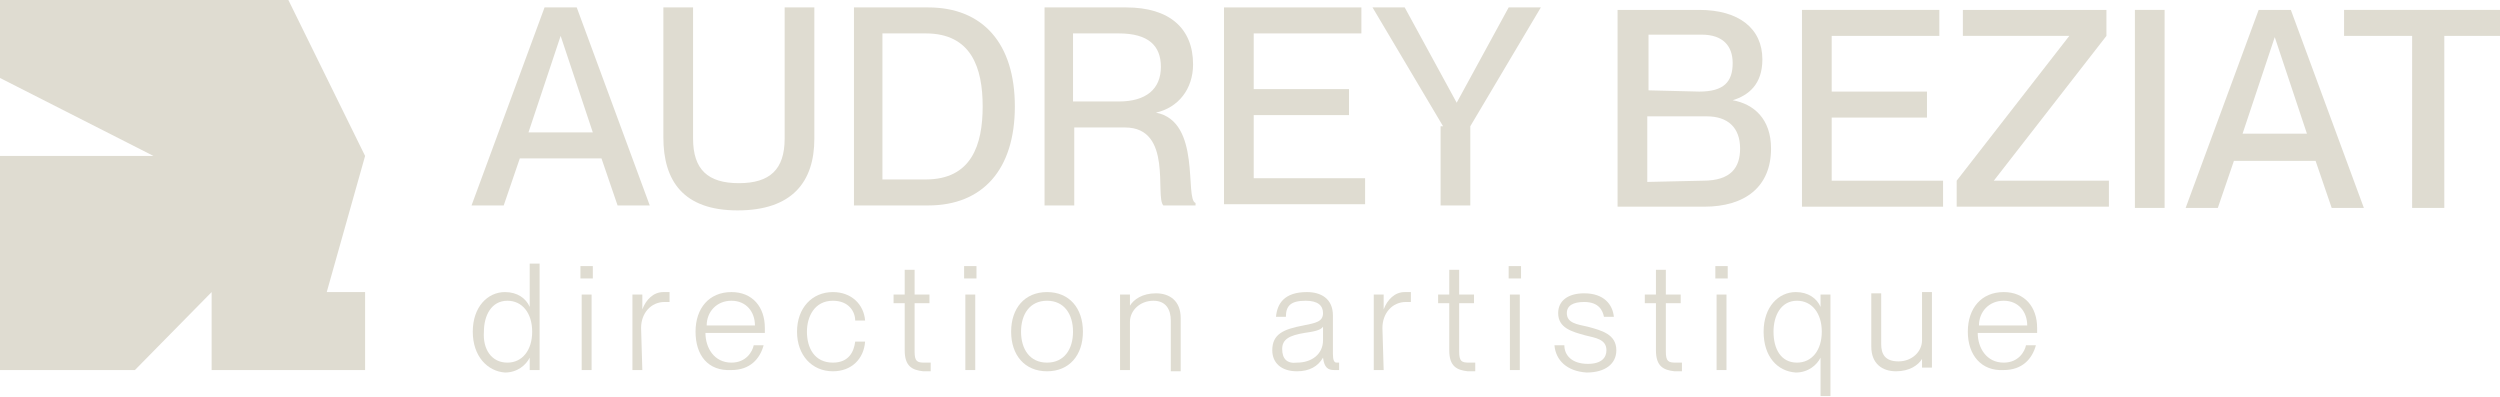
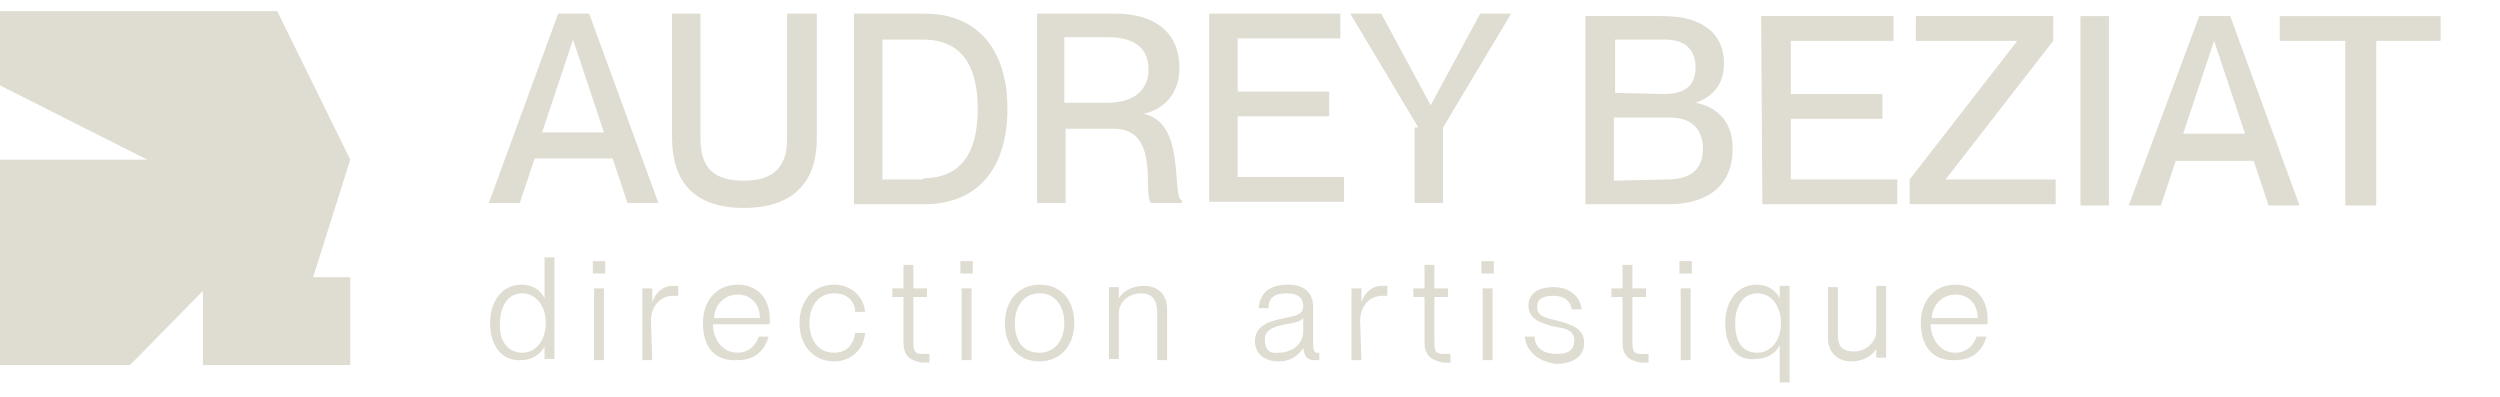
<svg xmlns="http://www.w3.org/2000/svg" version="1.1" id="Calque_1" x="0px" y="0px" viewBox="0 0 202 32" style="enable-background:new 0 0 202 32;" xml:space="preserve">
  <style type="text/css">
	.st0{fill:#DFDCD1;}
</style>
  <g>
-     <path class="st0" d="M23.3,0H13.1H6.6H0v6.3l12.4,6.3H0v17.3h10.9l6.2-6.3v6.3h12.4v-6.3h-3.1l3.1-11L23.3,0z" />
-     <path class="st0" d="M44,0.6h2.6l5.9,16h-2.6l-1.3-3.8H42l-1.3,3.8h-2.6L44,0.6z M47.9,10.7l-2.6-7.8l0,0l-2.6,7.8H47.9z" />
-     <path class="st0" d="M53.6,11.1V0.6H56v10.6c0,2.5,1.2,3.6,3.7,3.6s3.7-1.1,3.7-3.6V0.6h2.4v10.6c0,3.5-1.8,5.8-6.2,5.8   S53.6,14.6,53.6,11.1z" />
-     <path class="st0" d="M69,0.6h6c4.4,0,7,2.9,7,8s-2.6,8-7,8h-6V0.6z M74.8,14.5c3.7,0,4.6-2.8,4.6-5.9s-0.9-5.9-4.6-5.9h-3.5v11.8   H74.8z" />
-     <path class="st0" d="M84.4,0.6H91c3.5,0,5.4,1.7,5.4,4.6c0,2-1.2,3.5-3,3.9l0,0c3.7,0.7,2.3,7,3.2,7.3v0.2H94   c-0.7-0.7,0.8-6.3-3.1-6.3h-4.1v6.3h-2.4V0.6L84.4,0.6z M90.4,8.2c2.2,0,3.4-1,3.4-2.8c0-1.7-1-2.7-3.4-2.7h-3.7v5.5H90.4z" />
-     <path class="st0" d="M98.9,0.6H110v2.1h-8.7v4.5h7.7v2.1h-7.7v5.1h9v2.1H98.9V0.6z" />
-     <path class="st0" d="M116.6,10.2l-5.7-9.6h2.6l4.2,7.7l0,0l4.2-7.7h2.6l-5.7,9.6v6.4h-2.4v-6.4C116.4,10.2,116.6,10.2,116.6,10.2z" />
-     <path class="st0" d="M130.7,0.8h6.6c3.2,0,5.1,1.5,5.1,4c0,2-1.1,2.9-2.4,3.3l0,0c1.7,0.3,3.1,1.5,3.1,3.9c0,3.1-2.1,4.7-5.4,4.7   h-7L130.7,0.8L130.7,0.8z M137.3,7.4c2,0,2.7-0.8,2.7-2.3c0-1.4-0.8-2.3-2.5-2.3h-4.3v4.5L137.3,7.4L137.3,7.4z M137.6,14.6   c2.3,0,3-1.1,3-2.6c0-1.7-1-2.6-2.7-2.6h-4.8v5.3L137.6,14.6L137.6,14.6z" />
-     <path class="st0" d="M145.5,0.8h11.2v2.1H148v4.5h7.7v2.1H148v5.1h9v2.1h-11.4V0.8H145.5z" />
-     <path class="st0" d="M158.1,14.6l9.1-11.7l0,0h-8.6V0.8h11.6v2.1l-9.1,11.7l0,0h9.3v2.1h-12.3V14.6L158.1,14.6z" />
-     <path class="st0" d="M172.5,0.8h2.4v16h-2.4V0.8z" />
-     <path class="st0" d="M182.5,0.8h2.6l5.9,16h-2.6l-1.3-3.8h-6.6l-1.3,3.8h-2.6L182.5,0.8z M186.4,10.8L183.8,3l0,0l-2.6,7.8H186.4z" />
-     <path class="st0" d="M194.9,2.9h-5.5V0.8H203v2.1h-5.5v13.9h-2.6V2.9z" />
-     <path class="st0" d="M38.2,26.8c0-2,1.2-3.2,2.6-3.2c1,0,1.7,0.5,2,1.2l0,0v-3.5h0.8v8.6h-0.8v-1l0,0c-0.3,0.6-1,1.2-2,1.2   C39.4,30,38.2,28.8,38.2,26.8z M41,29.3c1.2,0,2-1,2-2.5s-0.8-2.5-2-2.5c-1.3,0-1.9,1.2-1.9,2.5C39,28.2,39.7,29.3,41,29.3z" />
-     <path class="st0" d="M46.9,21.5h1v1h-1V21.5z M47,23.8h0.8v6.1H47V23.8z" />
-     <path class="st0" d="M51.9,29.9h-0.8v-6.1h0.8V25l0,0c0.3-0.8,0.9-1.4,1.7-1.4c0.2,0,0.4,0,0.5,0v0.8c-0.1,0-0.2,0-0.4,0   c-1.1,0-1.9,0.9-1.9,2.1L51.9,29.9L51.9,29.9z" />
-     <path class="st0" d="M56.2,26.8c0-1.9,1.1-3.2,2.9-3.2c1.7,0,2.7,1.2,2.7,2.9c0,0.2,0,0.3,0,0.4H57c0,1.2,0.7,2.4,2.1,2.4   c1.2,0,1.7-0.9,1.8-1.4h0.8c-0.3,1.1-1.1,2-2.6,2C57.2,30,56.2,28.7,56.2,26.8L56.2,26.8z M61,26.3c0-1.1-0.7-2-1.9-2s-2,0.9-2,2   H61z" />
-     <path class="st0" d="M64.4,26.8c0-1.9,1.2-3.2,2.9-3.2c1.5,0,2.5,1,2.6,2.3h-0.8c0-0.7-0.5-1.6-1.8-1.6c-1.5,0-2.1,1.3-2.1,2.5   c0,1.3,0.6,2.5,2.1,2.5c1.3,0,1.7-0.9,1.8-1.7h0.8C69.8,29,68.8,30,67.3,30C65.6,30,64.4,28.7,64.4,26.8L64.4,26.8z" />
-     <path class="st0" d="M73.1,28.3v-3.8h-0.9v-0.7h0.9v-2h0.8v2h1.2v0.7h-1.2v3.9c0,0.8,0.2,0.9,0.8,0.9c0.2,0,0.3,0,0.5,0V30   c-0.2,0-0.4,0-0.6,0C73.7,29.9,73.1,29.6,73.1,28.3L73.1,28.3z" />
-     <path class="st0" d="M77.9,21.5h1v1h-1V21.5z M78,23.8h0.8v6.1H78V23.8z" />
-     <path class="st0" d="M81.7,26.8c0-1.9,1.1-3.2,2.9-3.2s2.9,1.3,2.9,3.2c0,1.9-1.1,3.2-2.9,3.2C82.8,30,81.7,28.7,81.7,26.8z    M84.6,29.3c1.4,0,2.1-1.1,2.1-2.5s-0.7-2.5-2.1-2.5s-2.1,1.1-2.1,2.5C82.5,28.2,83.2,29.3,84.6,29.3z" />
-     <path class="st0" d="M93.2,24.3c-1.1,0-1.9,0.8-1.9,1.7v3.9h-0.8v-6.1h0.8v0.9l0,0c0.3-0.5,1-1,2.1-1s2,0.6,2,2V30h-0.8v-4.1   C94.6,25,94.2,24.3,93.2,24.3z" />
-     <path class="st0" d="M102.8,28.3c0-1.3,0.9-1.7,2.5-2c1-0.2,1.6-0.3,1.6-1c0-0.6-0.4-1-1.4-1c-1.2,0-1.6,0.4-1.6,1.3h-0.8   c0.1-1.1,0.7-2,2.5-2c1.1,0,2.1,0.5,2.1,1.9v3.1c0,0.5,0.1,0.7,0.3,0.7c0,0,0.1,0,0.2,0v0.6c-0.1,0-0.3,0-0.4,0   c-0.5,0-0.8-0.2-0.9-1l0,0c-0.4,0.7-1.1,1.1-2.1,1.1C103.5,30,102.8,29.3,102.8,28.3L102.8,28.3z M104.8,29.3   c1.2,0,2.1-0.7,2.1-1.8v-1.1c-0.2,0.3-0.8,0.4-1.5,0.5c-1.2,0.2-1.8,0.5-1.8,1.3C103.6,29,104,29.4,104.8,29.3L104.8,29.3z" />
-     <path class="st0" d="M111.8,29.9H111v-6.1h0.8V25l0,0c0.3-0.8,0.9-1.4,1.7-1.4c0.2,0,0.4,0,0.5,0v0.8c-0.1,0-0.2,0-0.4,0   c-1.1,0-1.9,0.9-1.9,2.1L111.8,29.9L111.8,29.9z" />
-     <path class="st0" d="M117.1,28.3v-3.8h-0.9v-0.7h0.9v-2h0.8v2h1.2v0.7h-1.2v3.9c0,0.8,0.2,0.9,0.8,0.9c0.2,0,0.3,0,0.5,0V30   c-0.2,0-0.4,0-0.6,0C117.7,29.9,117.1,29.6,117.1,28.3L117.1,28.3z" />
-     <path class="st0" d="M121.9,21.5h1v1h-1V21.5z M122,23.8h0.8v6.1H122V23.8z" />
-     <path class="st0" d="M125.6,27.9h0.8c0,0.8,0.6,1.5,1.9,1.5c1.1,0,1.5-0.5,1.5-1.1c0-0.9-0.9-1-1.7-1.2c-1.1-0.3-2.2-0.6-2.2-1.8   c0-1,0.8-1.6,2.1-1.6c1.6,0,2.3,0.9,2.4,1.9h-0.8c-0.1-0.5-0.4-1.2-1.6-1.2c-0.9,0-1.4,0.3-1.4,0.9c0,0.8,0.8,0.9,1.7,1.1   c1.1,0.3,2.3,0.6,2.3,1.9c0,1.1-0.9,1.8-2.4,1.8C126.6,30,125.7,29.1,125.6,27.9L125.6,27.9z" />
-     <path class="st0" d="M133.8,28.3v-3.8h-0.9v-0.7h0.9v-2h0.8v2h1.2v0.7h-1.2v3.9c0,0.8,0.2,0.9,0.8,0.9c0.2,0,0.3,0,0.5,0V30   c-0.2,0-0.4,0-0.6,0C134.4,29.9,133.8,29.6,133.8,28.3L133.8,28.3z" />
-     <path class="st0" d="M138.6,21.5h1v1h-1V21.5z M138.7,23.8h0.8v6.1h-0.8V23.8z" />
-     <path class="st0" d="M142.5,26.8c0-2,1.2-3.2,2.6-3.2c1,0,1.7,0.5,2,1.2l0,0v-1h0.8V32h-0.8v-3.1l0,0c-0.3,0.6-1,1.2-2,1.2   C143.6,30,142.5,28.8,142.5,26.8z M145.2,29.3c1.2,0,2-1,2-2.5s-0.8-2.5-2-2.5c-1.3,0-1.9,1.2-1.9,2.5   C143.3,28.2,143.9,29.3,145.2,29.3z" />
-     <path class="st0" d="M151.2,28v-4.3h0.8v4.1c0,0.8,0.3,1.4,1.4,1.4c1.1,0,1.9-0.8,1.9-1.7v-3.9h0.8v6.1h-0.8V29l0,0   c-0.3,0.5-1,1-2.1,1C152.1,30,151.2,29.4,151.2,28L151.2,28z" />
-     <path class="st0" d="M159,26.8c0-1.9,1.1-3.2,2.9-3.2c1.7,0,2.7,1.2,2.7,2.9c0,0.2,0,0.3,0,0.4h-4.8c0,1.2,0.7,2.4,2.1,2.4   c1.2,0,1.7-0.9,1.8-1.4h0.8c-0.3,1.1-1.1,2-2.6,2C160.1,30,159,28.7,159,26.8L159,26.8z M163.8,26.3c0-1.1-0.7-2-1.9-2s-2,0.9-2,2   H163.8z" />
+     <path class="st0" d="M22.4,0.9h-9.8H6.3H0v6l11.9,6H0v16.6h10.5l5.9-6v6h11.9v-7.1h-3l3-9.5L22.4,0.9z" />
+     <path class="st0" d="M45.1,1.1h2.5l5.6,15.3h-2.5l-1.2-3.6h-6.3L42,16.4h-2.5L45.1,1.1z M48.8,10.7l-2.5-7.5l0,0l-2.5,7.5H48.8z" />
+     <path class="st0" d="M54.3,11.1v-10h2.3v10.1c0,2.4,1.1,3.4,3.5,3.4c2.4,0,3.5-1.1,3.5-3.4V1.1H66v10.1c0,3.3-1.7,5.6-5.9,5.6   S54.3,14.5,54.3,11.1z" />
+     <path class="st0" d="M69,1.1h5.7c4.2,0,6.7,2.8,6.7,7.7s-2.5,7.7-6.7,7.7H69V1.1z M74.6,14.4c3.5,0,4.4-2.7,4.4-5.6   s-0.9-5.6-4.4-5.6h-3.3v11.3H74.6z" />
+     <path class="st0" d="M83.8,1.1h6.3c3.3,0,5.2,1.6,5.2,4.4c0,1.9-1.1,3.3-2.9,3.7l0,0c3.5,0.7,2.2,6.7,3.1,7v0.2H93   c-0.7-0.7,0.8-6-3-6h-3.9v6h-2.3V1.1L83.8,1.1z M89.5,8.3c2.1,0,3.3-1,3.3-2.7c0-1.6-1-2.6-3.3-2.6H86v5.3H89.5z" />
+     <path class="st0" d="M97.7,1.1h10.6v2H100v4.3h7.4v2H100v4.9h8.6v2H97.7V1.1z" />
+     <path class="st0" d="M114.6,10.3l-5.5-9.2h2.5l4,7.4l0,0l4-7.4h2.5l-5.5,9.2v6.1h-2.3v-6.1C114.4,10.3,114.6,10.3,114.6,10.3z" />
+     <path class="st0" d="M128.1,1.3h6.3c3.1,0,4.9,1.4,4.9,3.8c0,1.9-1.1,2.8-2.3,3.2l0,0c1.6,0.3,3,1.4,3,3.7c0,3-2,4.5-5.2,4.5h-6.7   L128.1,1.3L128.1,1.3z M134.4,7.6c1.9,0,2.6-0.8,2.6-2.2c0-1.3-0.8-2.2-2.4-2.2h-4.1v4.3L134.4,7.6L134.4,7.6z M134.7,14.5   c2.2,0,2.9-1.1,2.9-2.5c0-1.6-1-2.5-2.6-2.5h-4.6v5.1L134.7,14.5L134.7,14.5z" />
+     <path class="st0" d="M142.3,1.3H153v2h-8.3v4.3h7.4v2h-7.4v4.9h8.6v2h-10.9L142.3,1.3L142.3,1.3z" />
+     <path class="st0" d="M154.3,14.5L163,3.3l0,0h-8.2v-2h11.1v2l-8.7,11.2l0,0h8.9v2h-11.8V14.5L154.3,14.5z" />
+     <path class="st0" d="M168.1,1.3h2.3v15.3h-2.3V1.3z" />
+     <path class="st0" d="M177.7,1.3h2.5l5.6,15.3h-2.5l-1.2-3.6h-6.3l-1.2,3.6H172L177.7,1.3z M181.4,10.8l-2.5-7.5l0,0l-2.5,7.5H181.4   z" />
+     <path class="st0" d="M189.5,3.3h-5.3v-2h13v2H192v13.3h-2.5V3.3z" />
+     <path class="st0" d="M39.6,26.1c0-1.9,1.1-3.1,2.5-3.1c1,0,1.6,0.5,1.9,1.1l0,0v-3.3h0.8v8.2H44v-1l0,0c-0.3,0.6-1,1.1-1.9,1.1   C40.7,29.2,39.6,28.1,39.6,26.1z M42.2,28.5c1.1,0,1.9-1,1.9-2.4s-0.8-2.4-1.9-2.4c-1.2,0-1.8,1.1-1.8,2.4   C40.3,27.5,41,28.5,42.2,28.5z" />
+     <path class="st0" d="M47.9,21.1h1v1h-1V21.1z M48,23.3h0.8v5.8H48V23.3z" />
+     <path class="st0" d="M52.7,29.1h-0.8v-5.8h0.8v1.1l0,0c0.3-0.8,0.9-1.3,1.6-1.3c0.2,0,0.4,0,0.5,0v0.8c-0.1,0-0.2,0-0.4,0   c-1.1,0-1.8,0.9-1.8,2L52.7,29.1L52.7,29.1z" />
+     <path class="st0" d="M56.8,26.1c0-1.8,1.1-3.1,2.8-3.1c1.6,0,2.6,1.1,2.6,2.8c0,0.2,0,0.3,0,0.4h-4.6c0,1.1,0.7,2.3,2,2.3   c1.1,0,1.6-0.9,1.7-1.3h0.8c-0.3,1.1-1.1,1.9-2.5,1.9C57.7,29.2,56.8,28,56.8,26.1L56.8,26.1z M61.4,25.7c0-1.1-0.7-1.9-1.8-1.9   s-1.9,0.9-1.9,1.9H61.4z" />
+     <path class="st0" d="M64.6,26.1c0-1.8,1.1-3.1,2.8-3.1c1.4,0,2.4,1,2.5,2.2h-0.8c0-0.7-0.5-1.5-1.7-1.5c-1.4,0-2,1.2-2,2.4   c0,1.2,0.6,2.4,2,2.4c1.2,0,1.6-0.9,1.7-1.6h0.8c-0.1,1.3-1.1,2.3-2.5,2.3C65.8,29.2,64.6,28,64.6,26.1L64.6,26.1z" />
+     <path class="st0" d="M73,27.6v-3.6h-0.9v-0.7H73v-1.9h0.8v1.9h1.1v0.7h-1.1v3.7c0,0.8,0.2,0.9,0.8,0.9c0.2,0,0.3,0,0.5,0v0.7   c-0.2,0-0.4,0-0.6,0C73.5,29.1,73,28.8,73,27.6L73,27.6z" />
+     <path class="st0" d="M77.6,21.1h1v1h-1V21.1z M77.7,23.3h0.8v5.8h-0.8V23.3z" />
+     <path class="st0" d="M81.2,26.1c0-1.8,1.1-3.1,2.8-3.1c1.7,0,2.8,1.2,2.8,3.1c0,1.8-1.1,3.1-2.8,3.1S81.2,28,81.2,26.1z M84,28.5   c1.3,0,2-1.1,2-2.4s-0.7-2.4-2-2.4c-1.3,0-2,1.1-2,2.4C82,27.5,82.6,28.5,84,28.5z" />
+     <path class="st0" d="M92.2,23.7c-1.1,0-1.8,0.8-1.8,1.6v3.7h-0.8v-5.8h0.8v0.9l0,0c0.3-0.5,1-1,2-1c1.1,0,1.9,0.6,1.9,1.9v4.1h-0.8   v-3.9C93.5,24.4,93.2,23.7,92.2,23.7z" />
+     <path class="st0" d="M101.4,27.6c0-1.2,0.9-1.6,2.4-1.9c1-0.2,1.5-0.3,1.5-1c0-0.6-0.4-1-1.3-1c-1.1,0-1.5,0.4-1.5,1.2h-0.8   c0.1-1.1,0.7-1.9,2.4-1.9c1.1,0,2,0.5,2,1.8v3c0,0.5,0.1,0.7,0.3,0.7c0,0,0.1,0,0.2,0v0.6c-0.1,0-0.3,0-0.4,0c-0.5,0-0.8-0.2-0.9-1   l0,0c-0.4,0.7-1.1,1.1-2,1.1C102.1,29.2,101.4,28.5,101.4,27.6L101.4,27.6z M103.3,28.5c1.1,0,2-0.7,2-1.7v-1.1   c-0.2,0.3-0.8,0.4-1.4,0.5c-1.1,0.2-1.7,0.5-1.7,1.2C102.2,28.2,102.5,28.6,103.3,28.5L103.3,28.5z" />
+     <path class="st0" d="M110,29.1h-0.8v-5.8h0.8v1.1l0,0c0.3-0.8,0.9-1.3,1.6-1.3c0.2,0,0.4,0,0.5,0v0.8c-0.1,0-0.2,0-0.4,0   c-1.1,0-1.8,0.9-1.8,2L110,29.1L110,29.1z" />
+     <path class="st0" d="M115.1,27.6v-3.6h-0.9v-0.7h0.9v-1.9h0.8v1.9h1.1v0.7h-1.1v3.7c0,0.8,0.2,0.9,0.8,0.9c0.2,0,0.3,0,0.5,0v0.7   c-0.2,0-0.4,0-0.6,0C115.7,29.1,115.1,28.8,115.1,27.6L115.1,27.6z" />
+     <path class="st0" d="M119.7,21.1h1v1h-1V21.1z M119.8,23.3h0.8v5.8h-0.8V23.3z" />
+     <path class="st0" d="M123.2,27.2h0.8c0,0.8,0.6,1.4,1.8,1.4c1.1,0,1.4-0.5,1.4-1.1c0-0.9-0.9-1-1.6-1.1c-1.1-0.3-2.1-0.6-2.1-1.7   c0-1,0.8-1.5,2-1.5c1.5,0,2.2,0.9,2.3,1.8H127c-0.1-0.5-0.4-1.1-1.5-1.1c-0.9,0-1.3,0.3-1.3,0.9c0,0.8,0.8,0.9,1.6,1.1   c1.1,0.3,2.2,0.6,2.2,1.8c0,1.1-0.9,1.7-2.3,1.7C124.2,29.2,123.3,28.3,123.2,27.2L123.2,27.2z" />
+     <path class="st0" d="M131.1,27.6v-3.6h-0.9v-0.7h0.9v-1.9h0.8v1.9h1.1v0.7h-1.1v3.7c0,0.8,0.2,0.9,0.8,0.9c0.2,0,0.3,0,0.5,0v0.7   c-0.2,0-0.4,0-0.6,0C131.6,29.1,131.1,28.8,131.1,27.6L131.1,27.6z" />
+     <path class="st0" d="M135.7,21.1h1v1h-1V21.1z M135.8,23.3h0.8v5.8h-0.8V23.3z" />
+     <path class="st0" d="M139.4,26.1c0-1.9,1.1-3.1,2.5-3.1c1,0,1.6,0.5,1.9,1.1l0,0v-1h0.8v7.8h-0.8v-3l0,0c-0.3,0.6-1,1.1-1.9,1.1   C140.4,29.2,139.4,28.1,139.4,26.1z M142,28.5c1.1,0,1.9-1,1.9-2.4s-0.8-2.4-1.9-2.4c-1.2,0-1.8,1.1-1.8,2.4   C140.2,27.5,140.7,28.5,142,28.5z" />
+     <path class="st0" d="M147.7,27.3v-4.1h0.8v3.9c0,0.8,0.3,1.3,1.3,1.3s1.8-0.8,1.8-1.6v-3.7h0.8v5.8h-0.8v-0.7l0,0c-0.3,0.5-1,1-2,1   C148.6,29.2,147.7,28.6,147.7,27.3L147.7,27.3z" />
+     <path class="st0" d="M155.2,26.1c0-1.8,1.1-3.1,2.8-3.1c1.6,0,2.6,1.1,2.6,2.8c0,0.2,0,0.3,0,0.4h-4.6c0,1.1,0.7,2.3,2,2.3   c1.1,0,1.6-0.9,1.7-1.3h0.8c-0.3,1.1-1.1,1.9-2.5,1.9C156.2,29.2,155.2,28,155.2,26.1L155.2,26.1z M159.8,25.7   c0-1.1-0.7-1.9-1.8-1.9s-1.9,0.9-1.9,1.9H159.8z" />
  </g>
</svg>
